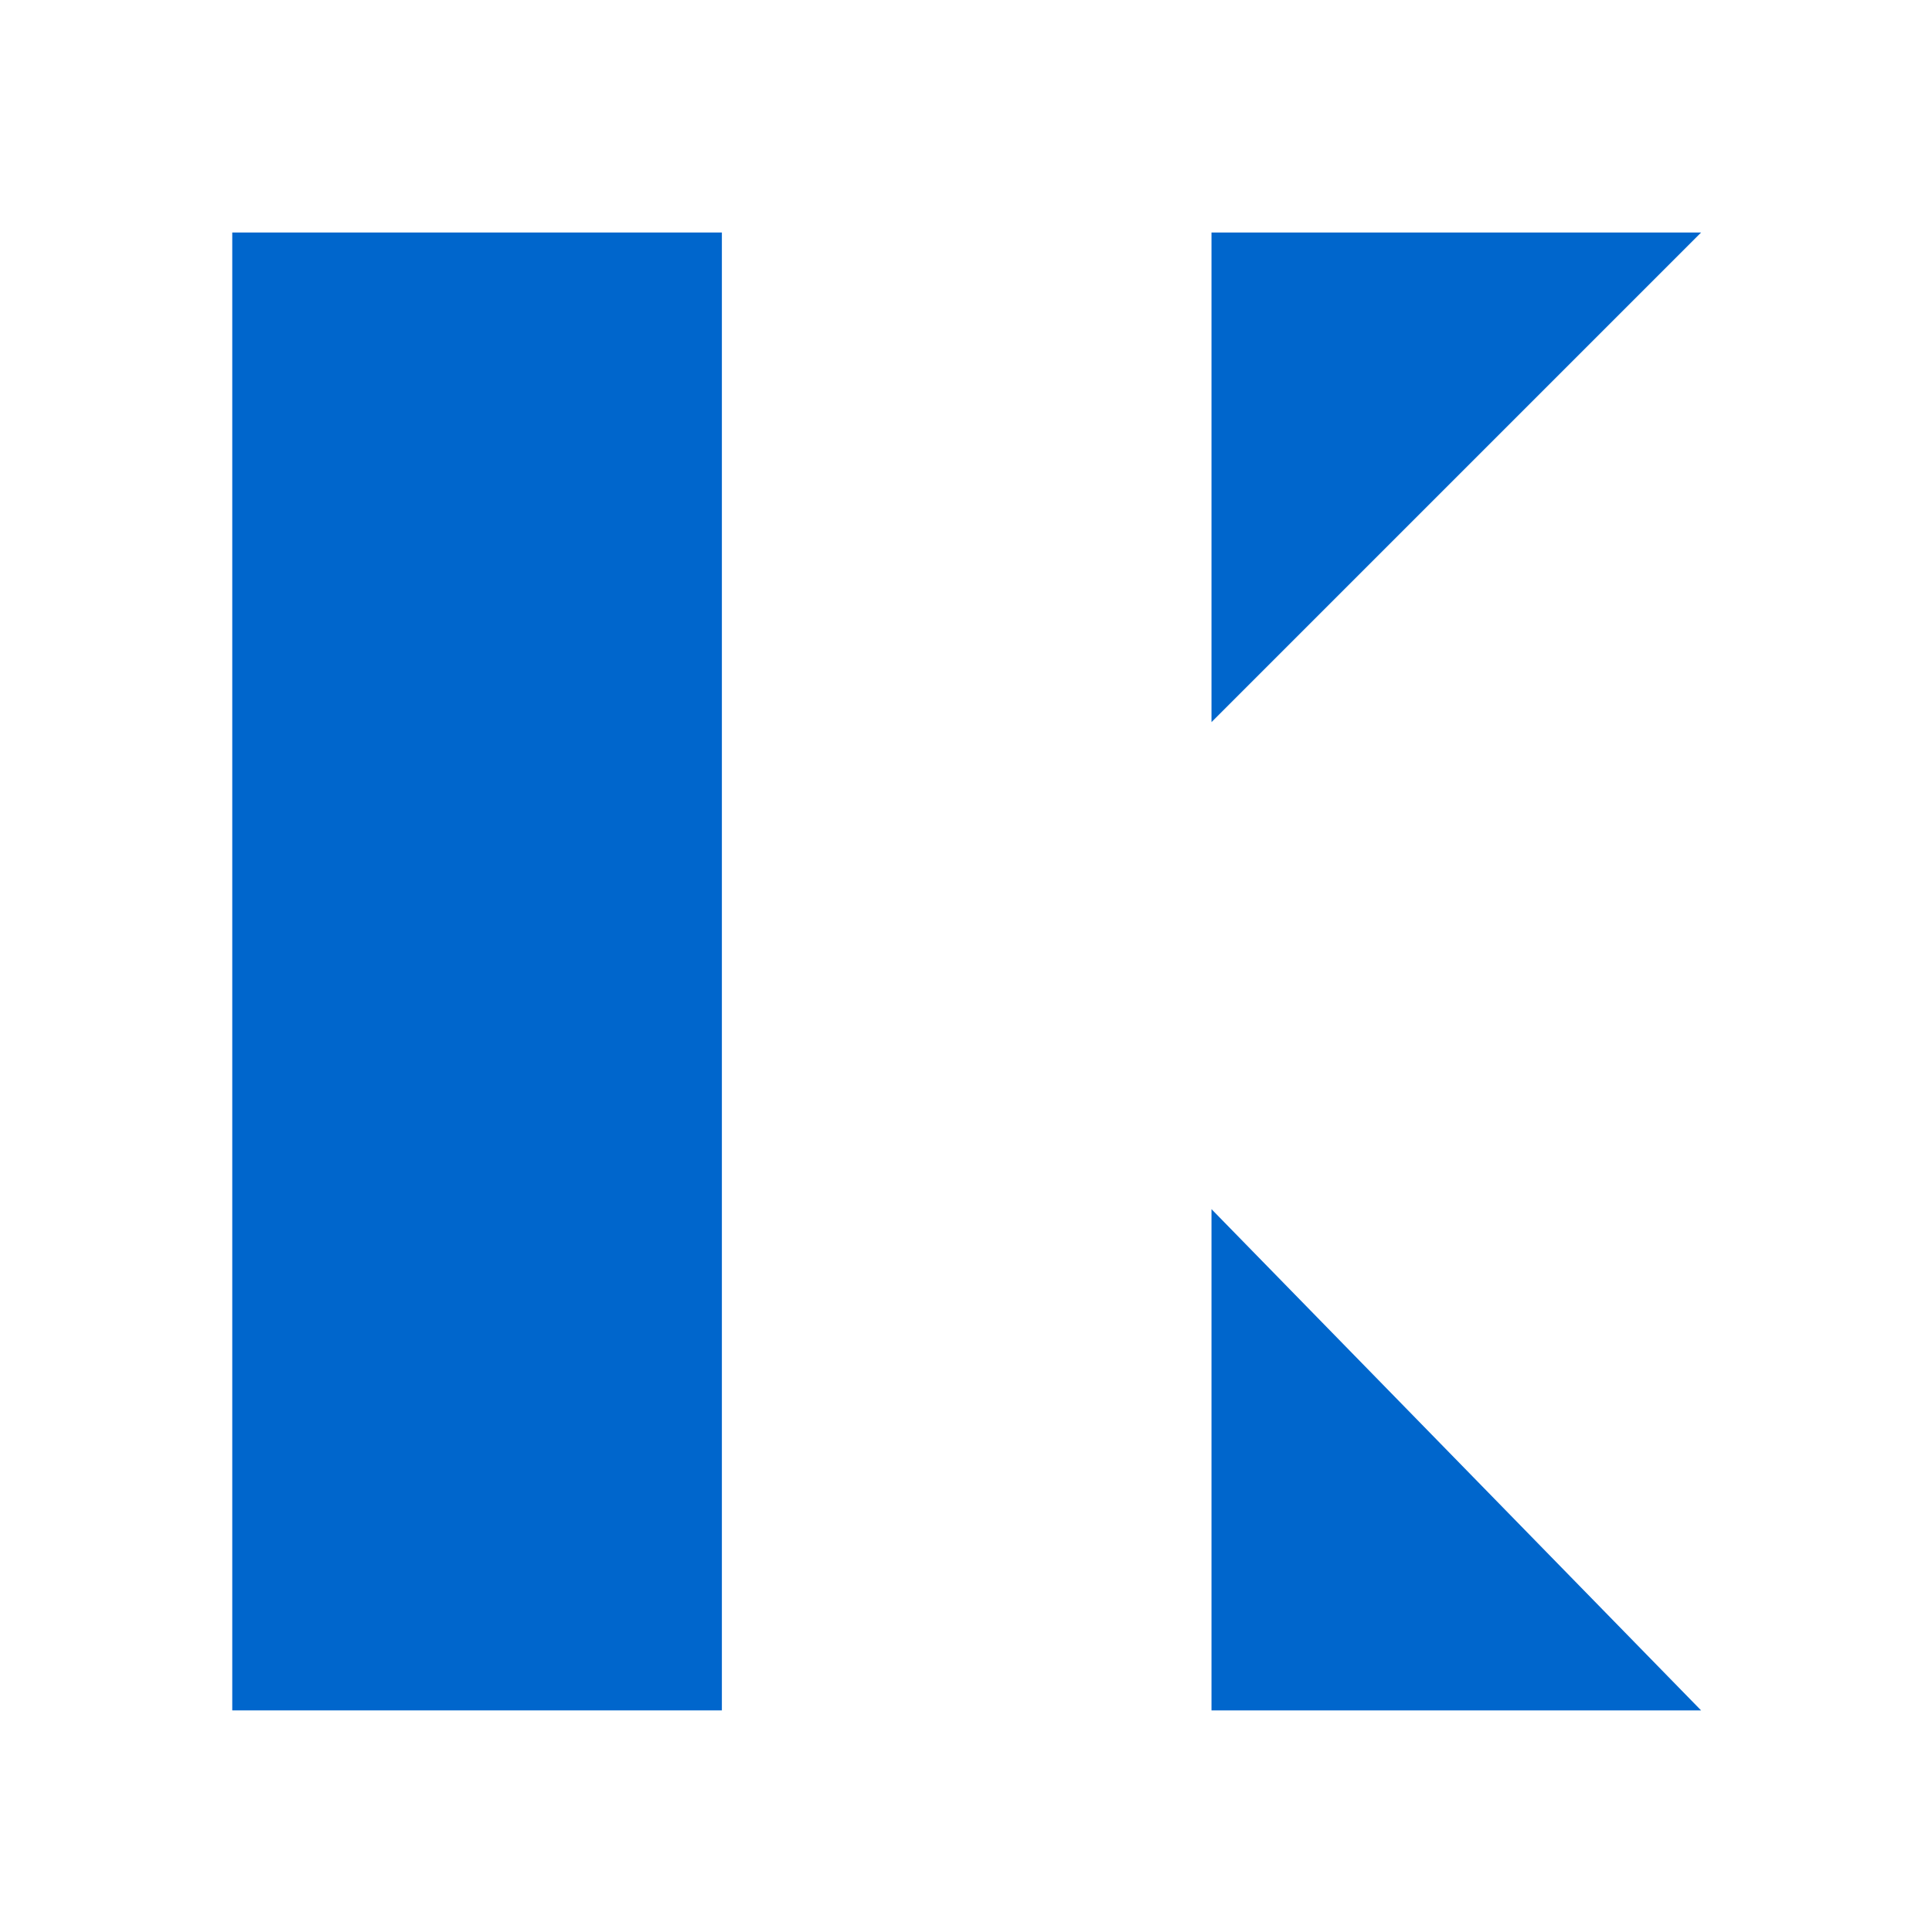
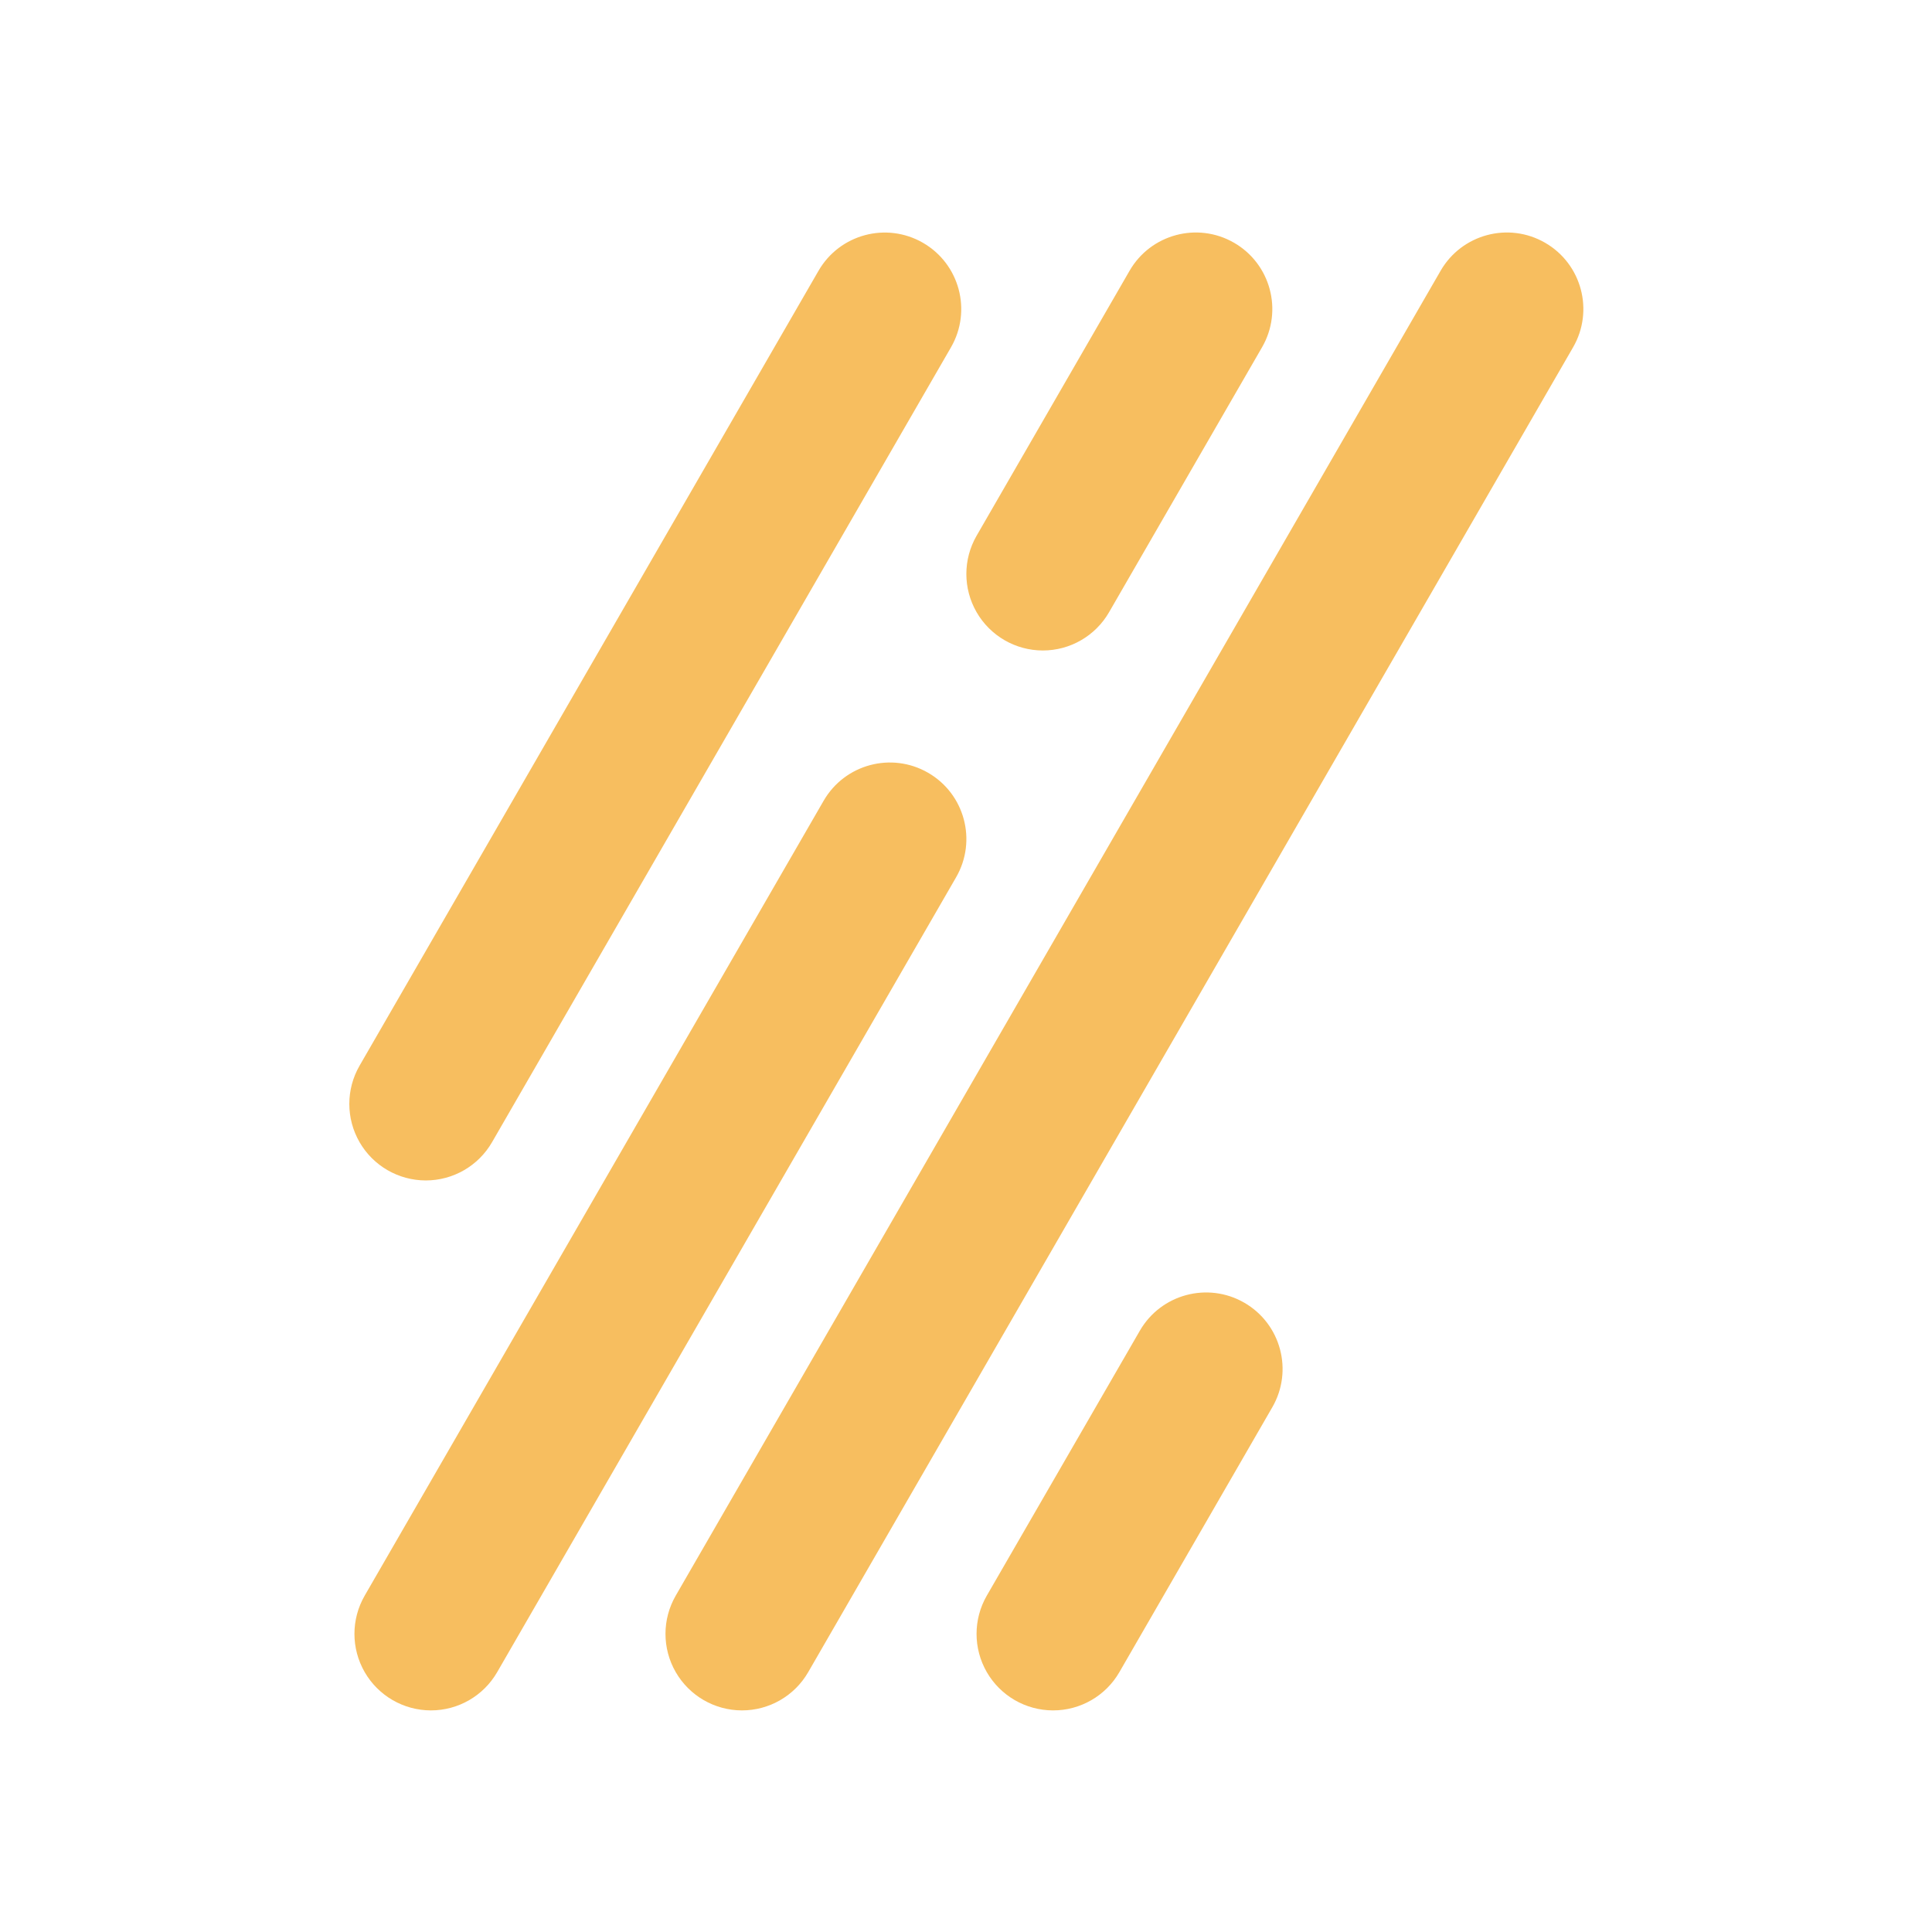
- <svg xmlns="http://www.w3.org/2000/svg" width="1417" height="1417" viewBox="0 0 1417 1417">
+ <svg xmlns="http://www.w3.org/2000/svg" id="Layer_1" data-name="Layer 1" viewBox="0 0 1417 1417">
  <defs>
-     <style>
-       .cls-1 {
-         fill: #06c;
-         fill-rule: evenodd;
-       }
-     </style>
+     <style>.cls-1{fill:#f7be5f;}</style>
  </defs>
-   <path id="rectangular" class="cls-1" d="M170.35,170.525h359.1V1254.47H170.35V170.525Z" />
-   <path id="triangle-down" class="cls-1" d="M888.55,1254.47h359.1L888.55,886.825V1254.47Z" />
-   <path id="triangle-up" class="cls-1" d="M888.55,170.525h359.1l-359.1,359.1v-359.1Z" />
+   <path class="cls-1" d="M312.24,865.78a56.12,56.12,0,0,1-48.53-84.16l336.61-583a56.1,56.1,0,0,1,97.17,56.11l-336.61,583A56.09,56.09,0,0,1,312.24,865.78Z" />
+   <path class="cls-1" d="M316,1254.47a56.12,56.12,0,0,1-48.53-84.16l336.61-583a56.1,56.1,0,1,1,97.17,56.11l-336.61,583A56.08,56.08,0,0,1,316,1254.47Z" />
+   <path class="cls-1" d="M764.8,477.09a56.12,56.12,0,0,1-48.53-84.16l112.2-194.35a56.1,56.1,0,0,1,97.17,56.11L813.44,449A56.09,56.09,0,0,1,764.8,477.09Z" />
+   <path class="cls-1" d="M544.13,1254.47a56.12,56.12,0,0,1-48.53-84.16l561-971.73a56.1,56.1,0,0,1,97.17,56.11l-561,971.72A56.08,56.08,0,0,1,544.13,1254.47Z" />
+   <path class="cls-1" d="M772.28,1254.47a56.12,56.12,0,0,1-48.53-84.16L836,976a56.1,56.1,0,0,1,97.17,56.11l-112.2,194.34A56.09,56.09,0,0,1,772.28,1254.47Z" />
</svg>
